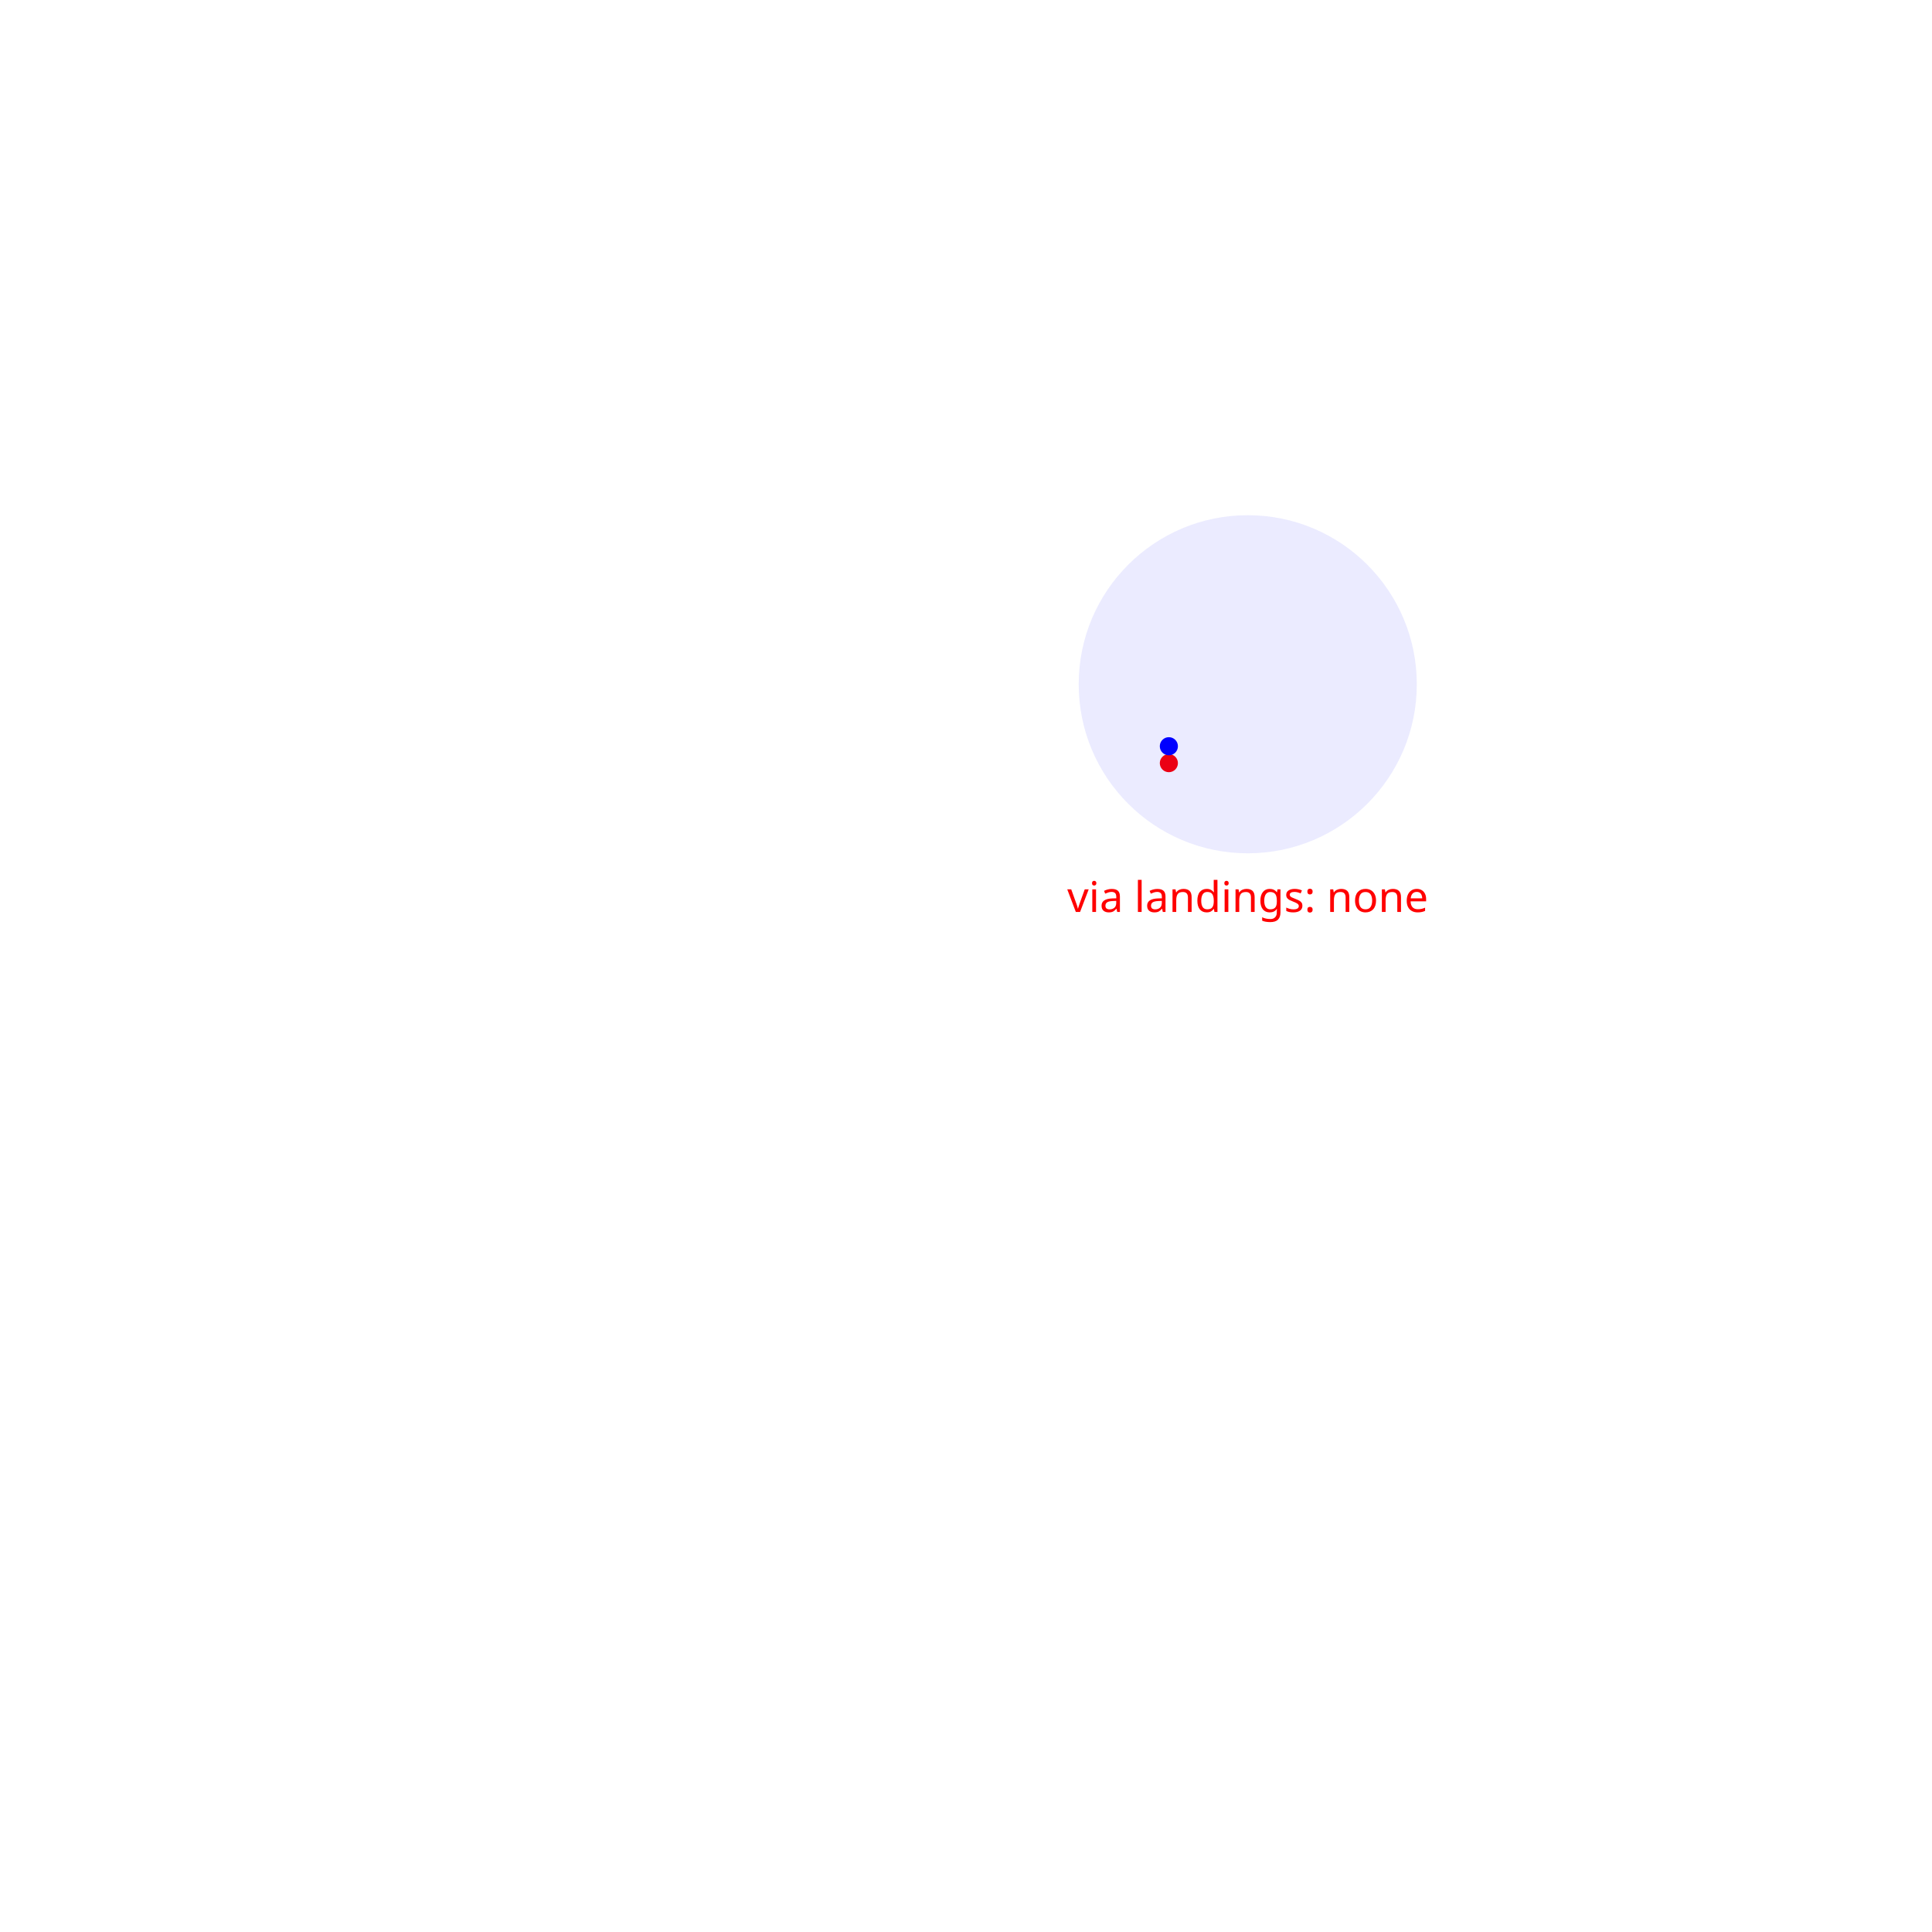
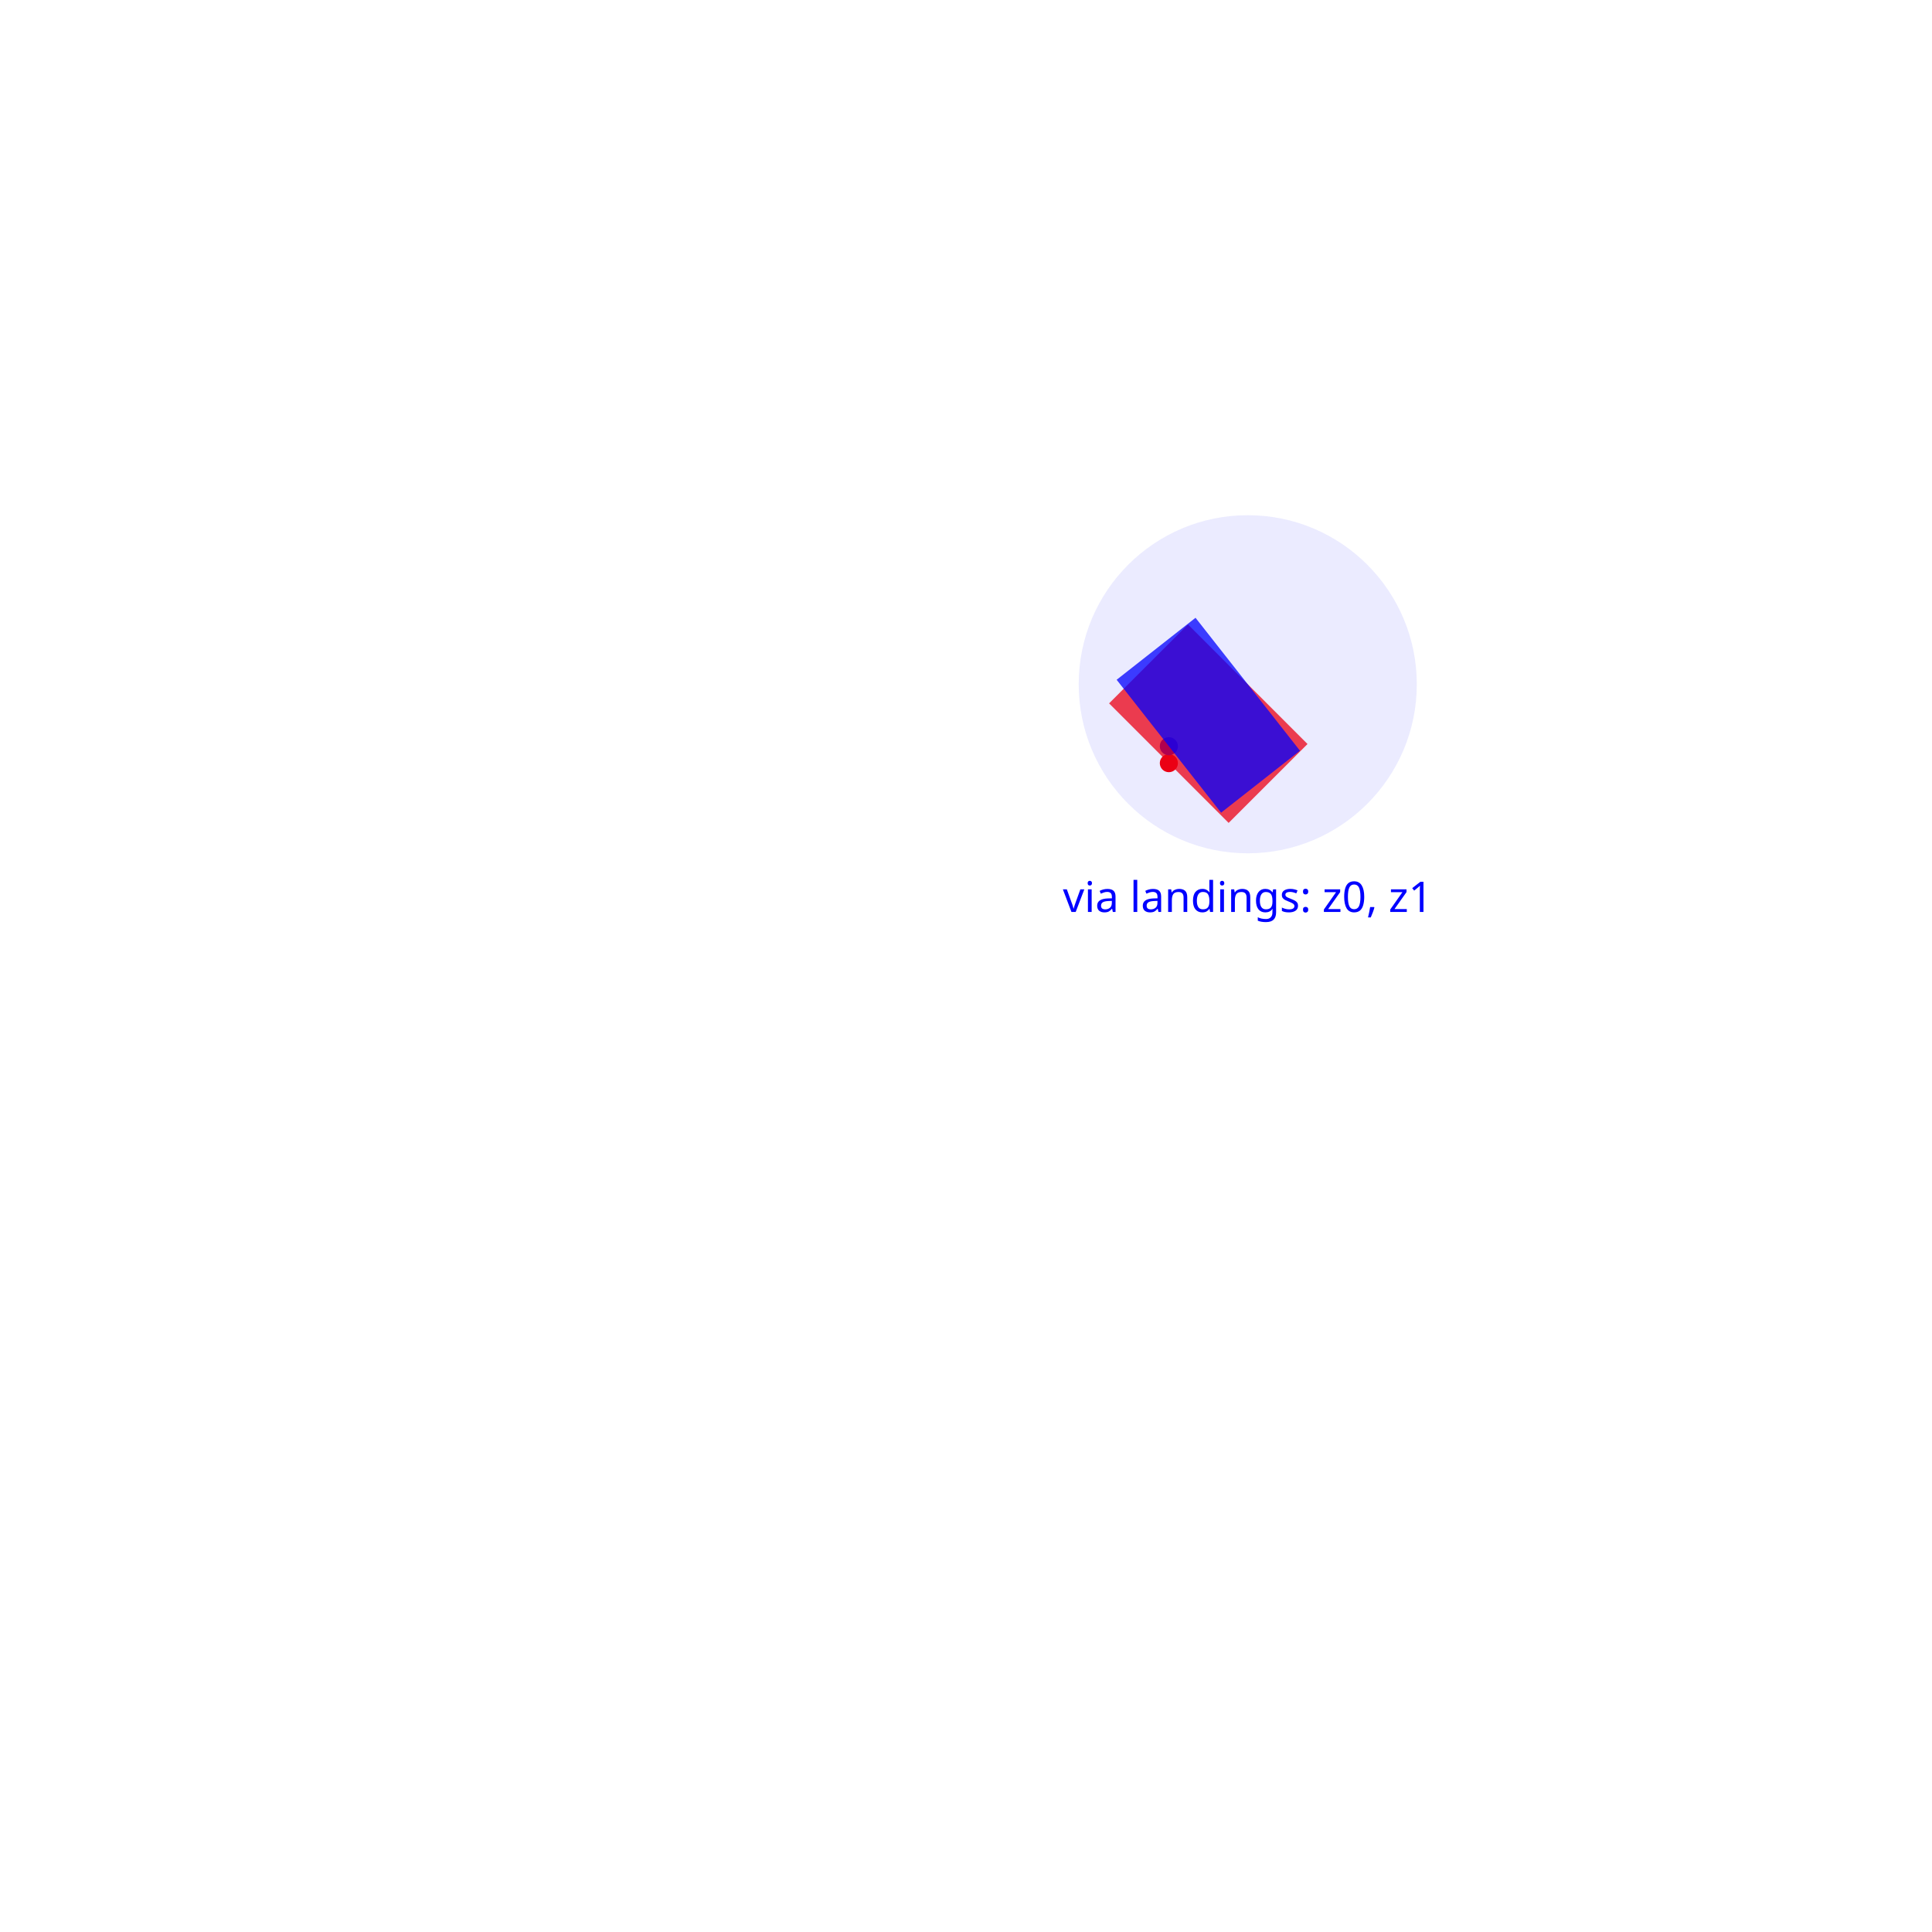
<svg xmlns="http://www.w3.org/2000/svg" width="640" height="640" viewBox="0 0 640 640">
  <rect width="100%" height="100%" fill="white" />
  <g>
    <circle data-type="point" data-label="link" data-x="0.12" data-y="0.12" cx="387.2" cy="252.8" r="3" fill="red" />
  </g>
  <g>
    <circle data-type="point" data-label="link" data-x="0.12" data-y="0.13" cx="387.2" cy="247.2" r="3" fill="blue" />
  </g>
  <g>
+     <polyline data-points="0.12,0.12 0.1666666666666667,0.1666666666666667" data-type="line" data-label="" points="387.2,252.8 413.333,226.667" fill="none" stroke="rgba(255,0,0,0.75)" stroke-width="56" />
+   </g>
+   <g>
+     <polyline data-points="0.1666666666666667,0.1666666666666667 0.12,0.13" data-type="line" data-label="" points="413.333,226.667 387.2,247.2" fill="none" stroke="rgba(0,0,255,0.75)" stroke-width="56" />
+   </g>
+   <g>
    <rect data-type="rect" data-label="" data-x="0" data-y="0" x="40" y="40" width="560" height="560" fill="none" stroke="gray" stroke-width="0.002" />
  </g>
  <circle data-type="circle" data-label="" data-x="0.1666666666666667" data-y="0.1666666666666667" cx="413.333" cy="226.667" r="56" fill="rgba(0,0,255,0.08)" stroke="black" stroke-width="0.002" />
-   <text data-type="text" data-label="via landings: none" data-x="0.1666666666666667" data-y="0.041666666666666706" x="413.333" y="296.667" fill="red" font-size="14" font-family="sans-serif" text-anchor="middle" dominant-baseline="central">via landings: none</text>
+   <text data-type="text" data-label="via landings: z0, z1" data-x="0.1666666666666667" data-y="0.041666666666666706" x="413.333" y="296.667" fill="blue" font-size="14" font-family="sans-serif" text-anchor="middle" dominant-baseline="central">via landings: z0, z1</text>
  <g id="crosshair" style="display: none">
    <line id="crosshair-h" y1="0" y2="640" stroke="#666" stroke-width="0.5" />
    <line id="crosshair-v" x1="0" x2="640" stroke="#666" stroke-width="0.5" />
    <text id="coordinates" font-family="monospace" font-size="12" fill="#666" />
  </g>
</svg>
